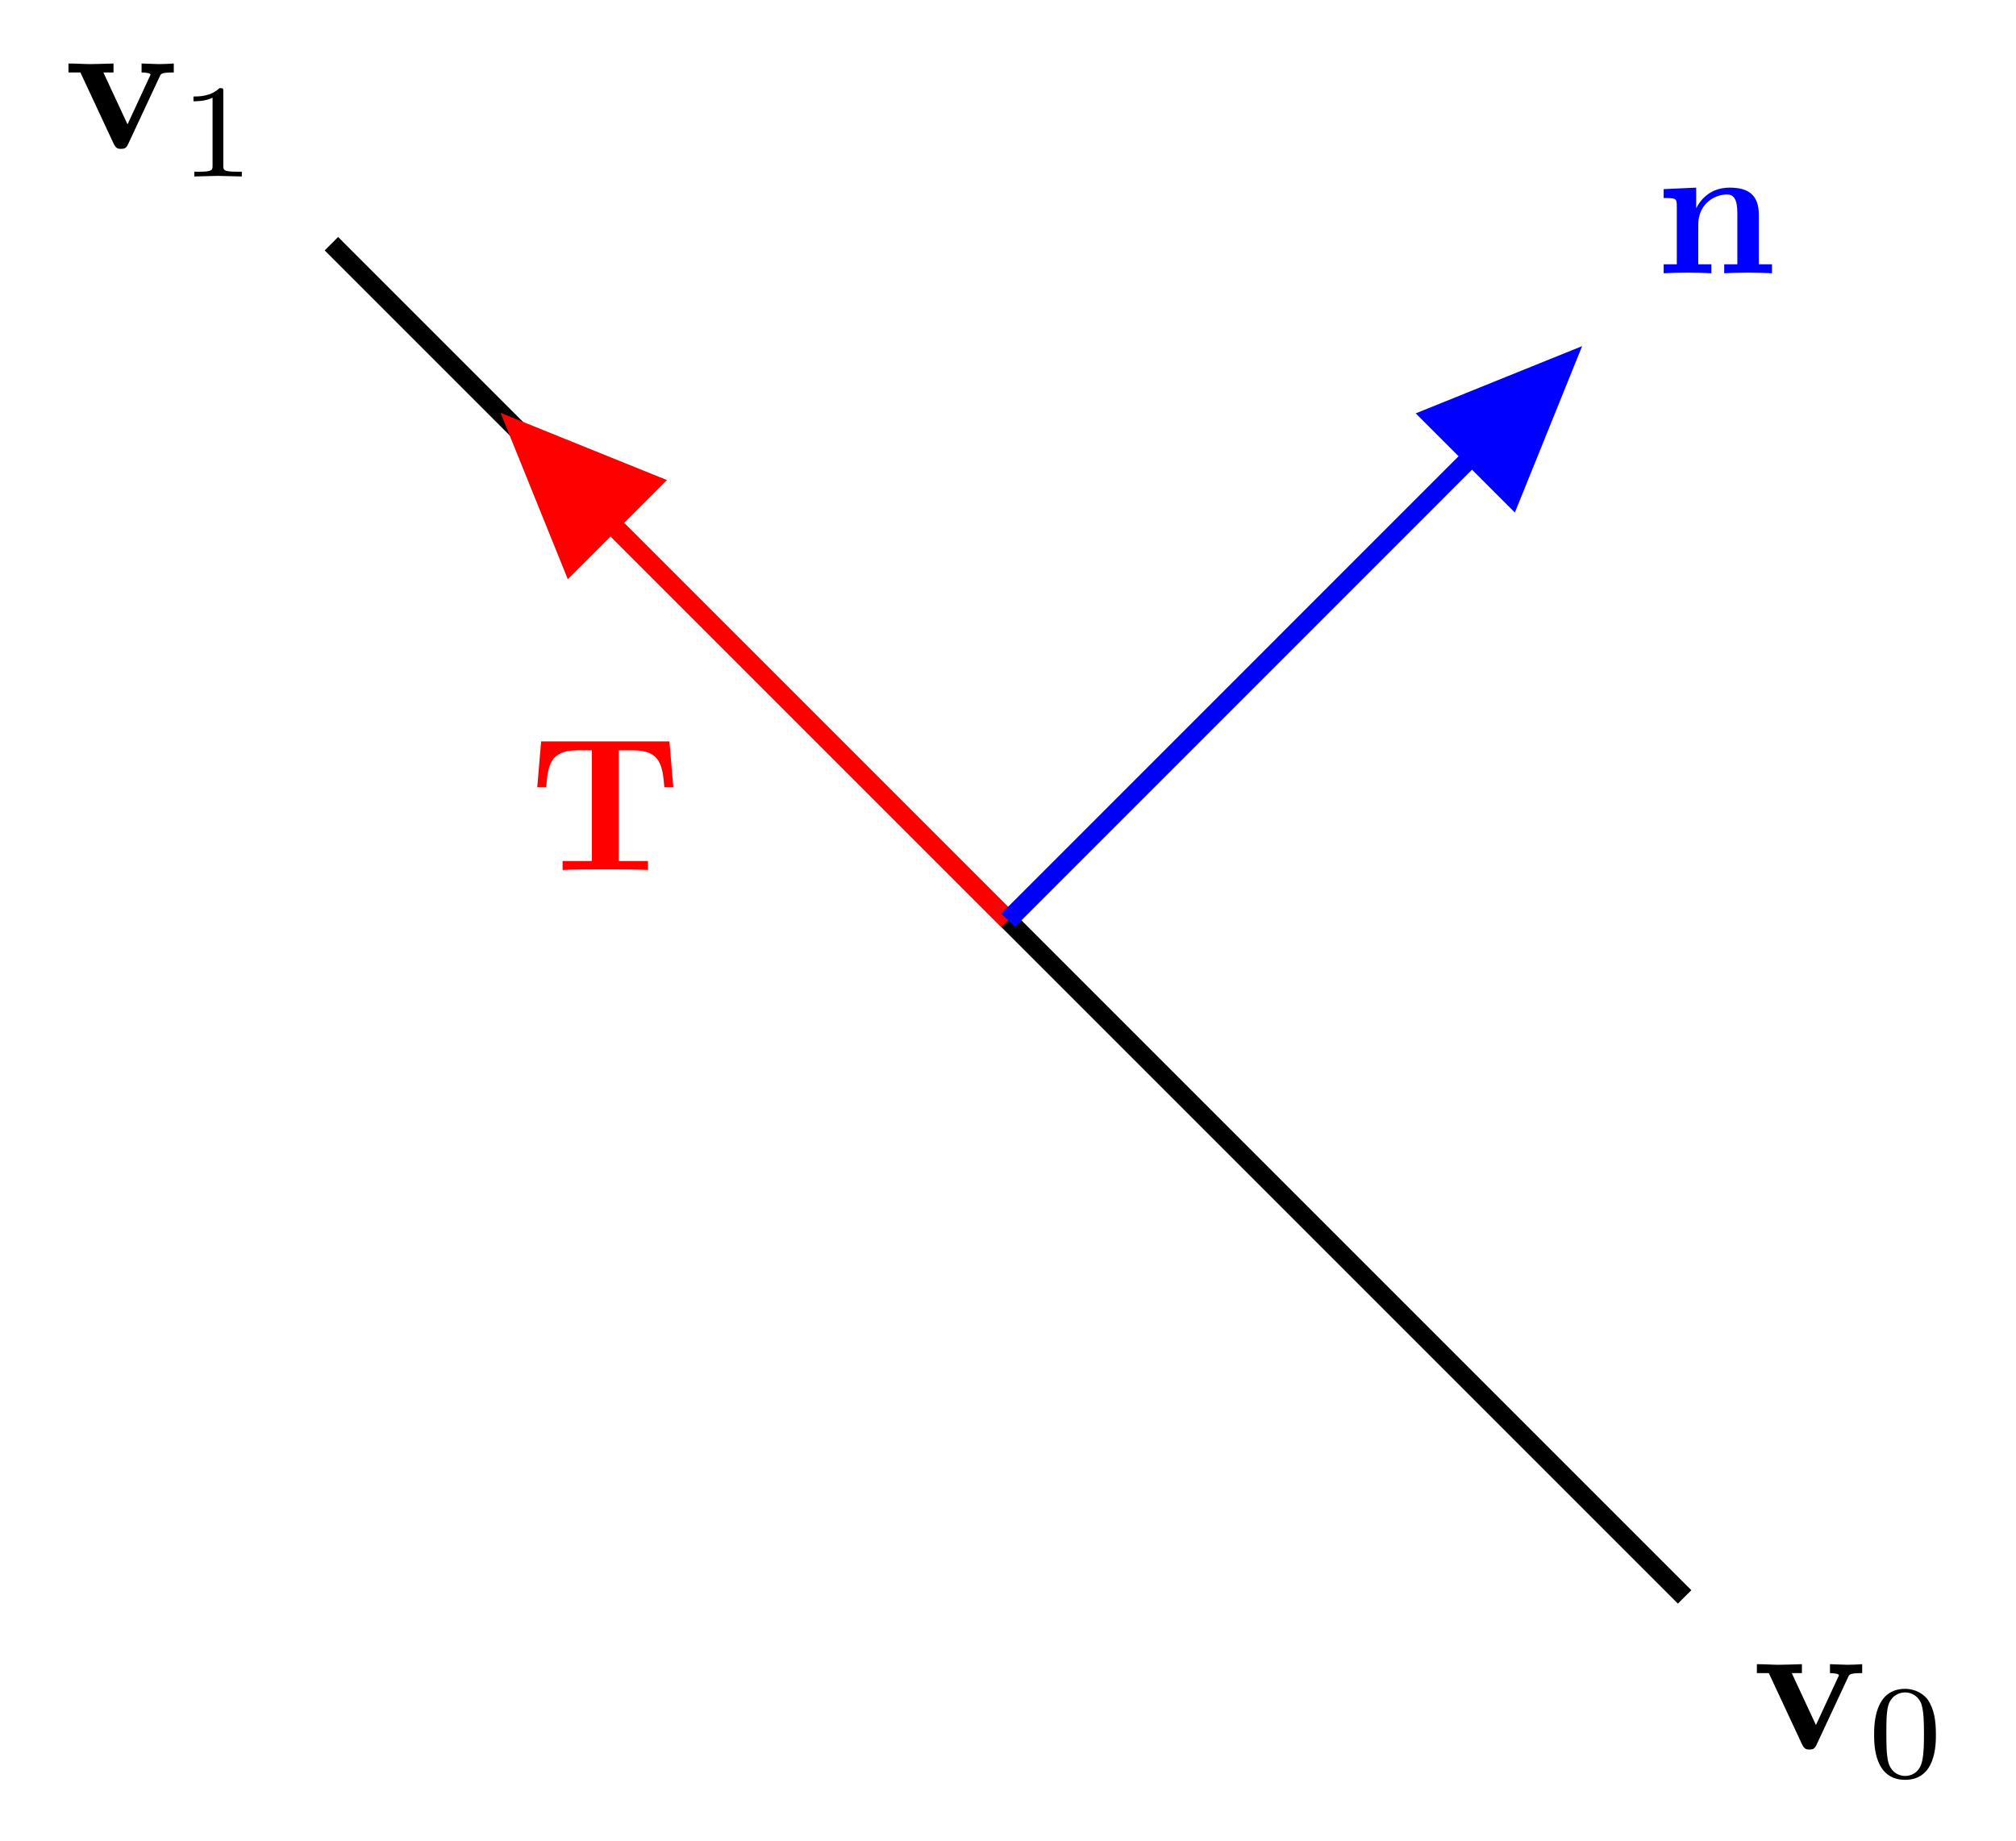
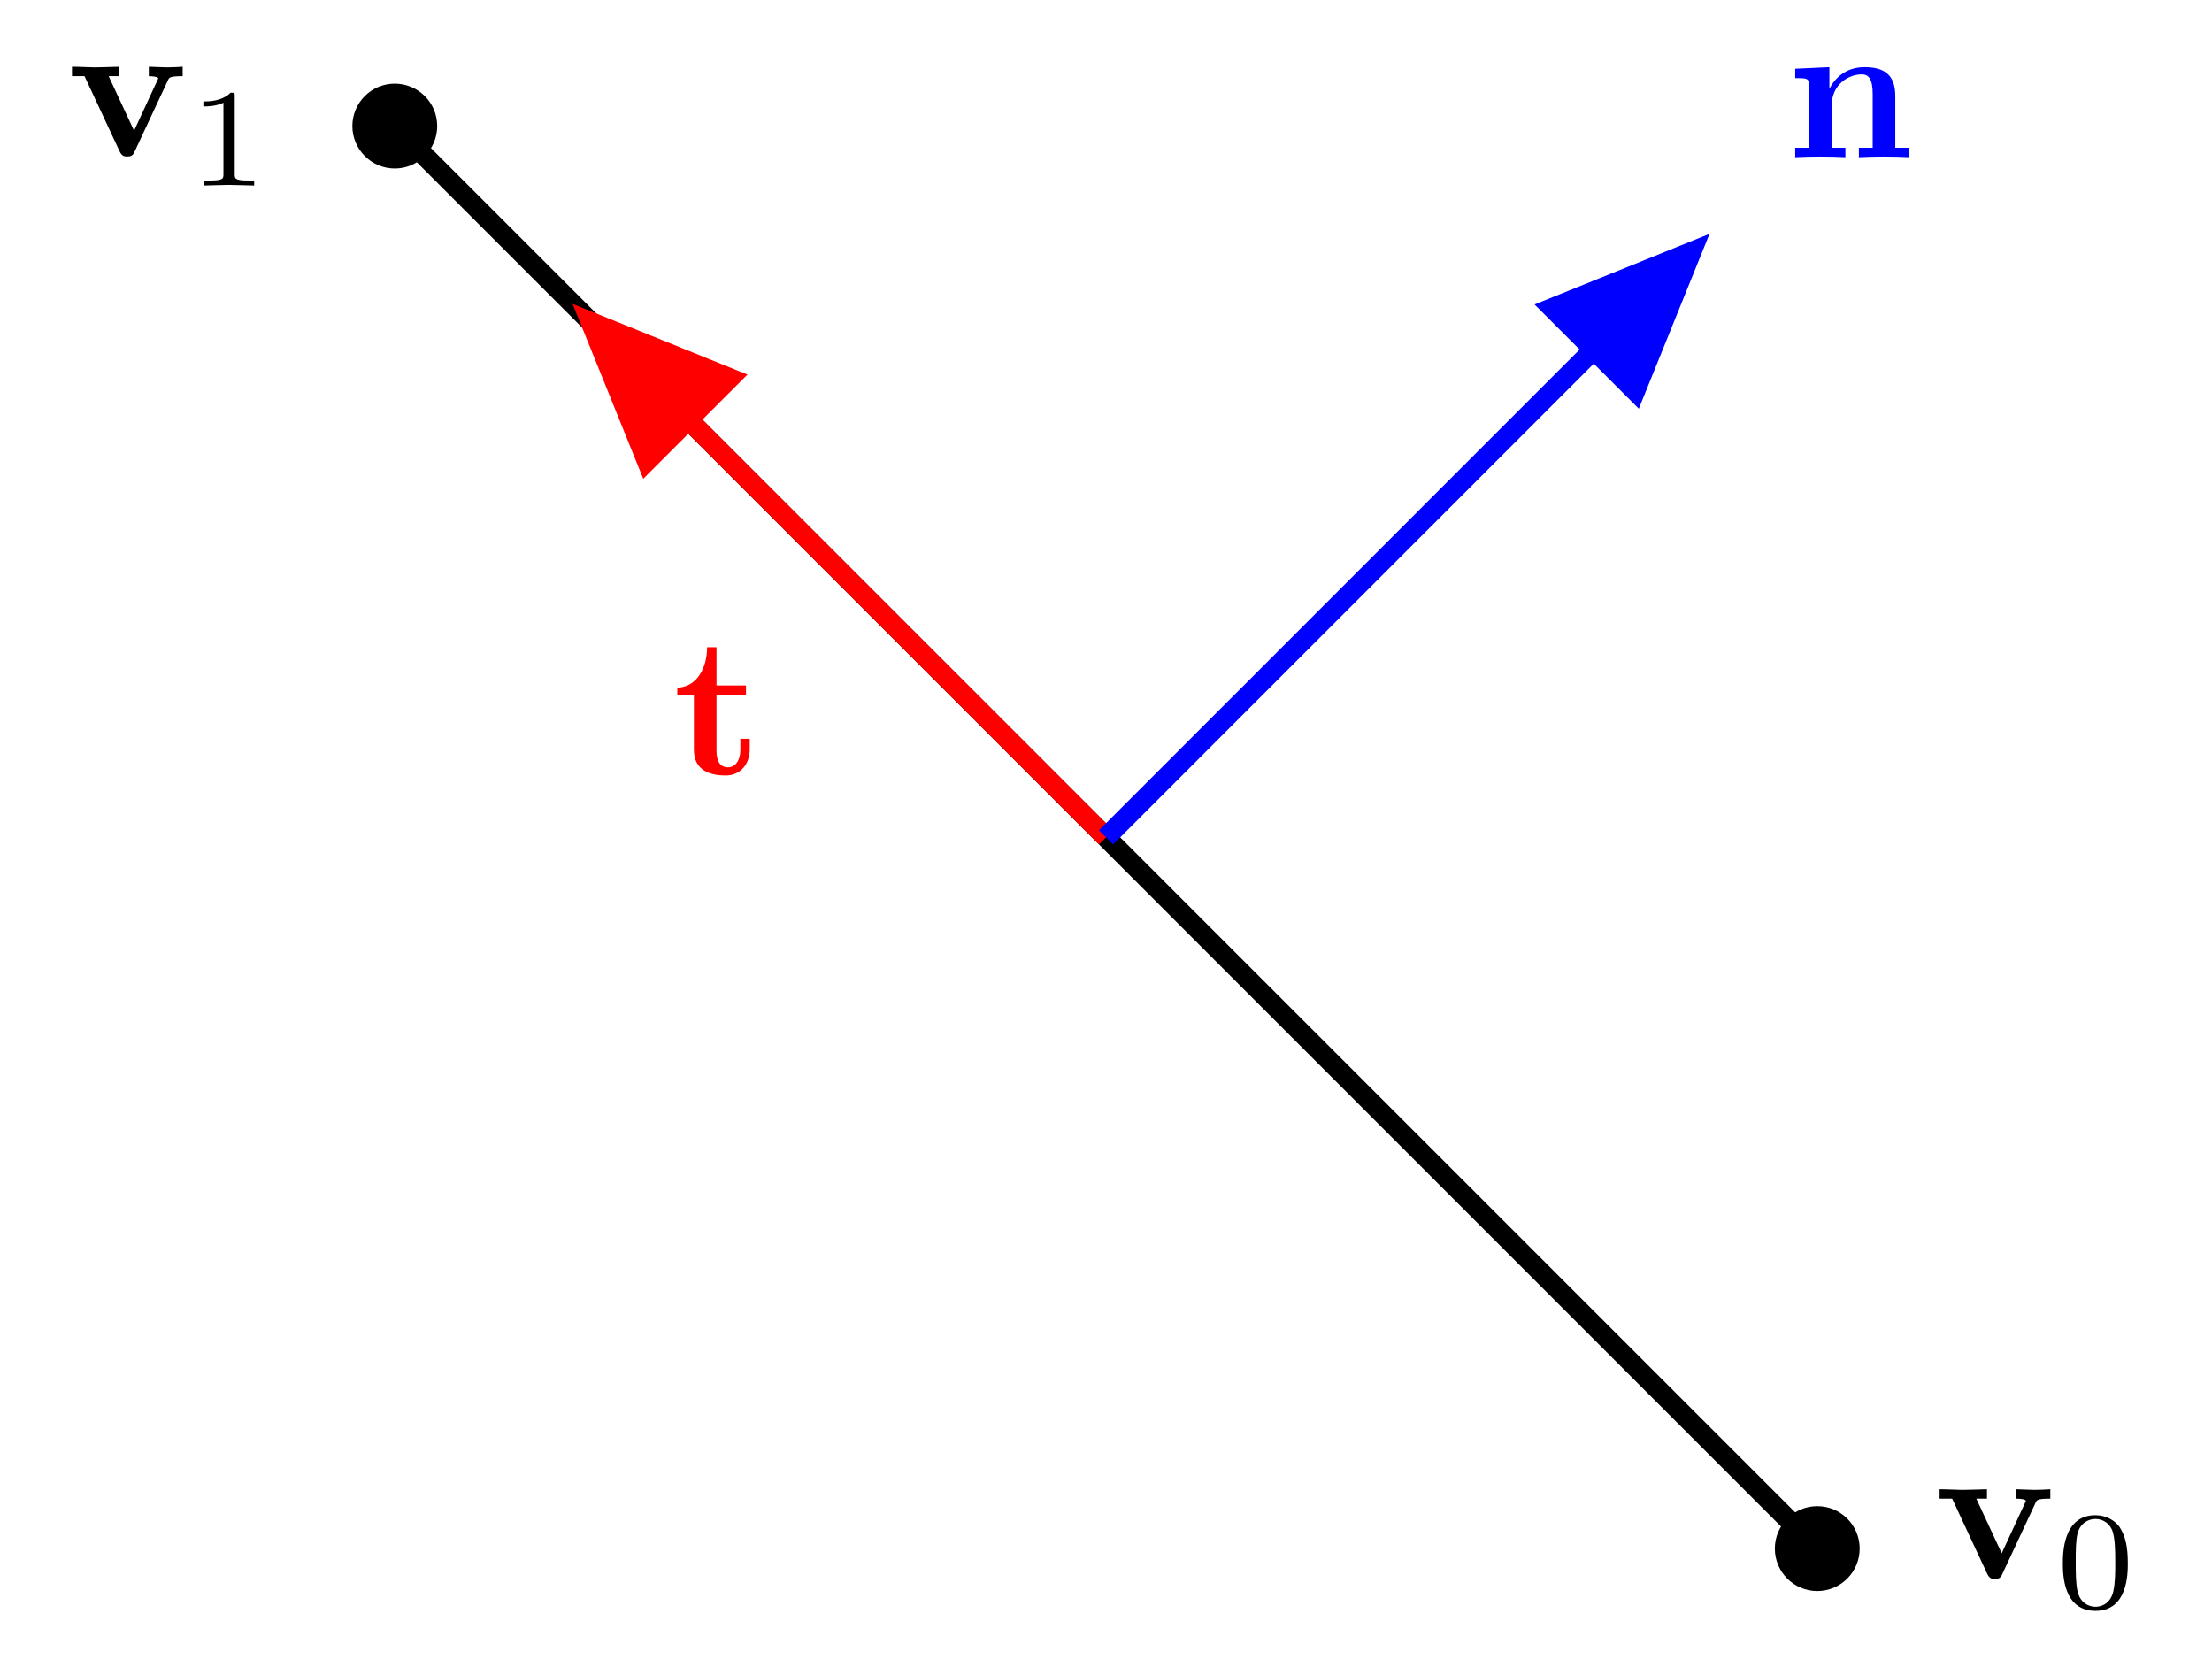
- <svg xmlns="http://www.w3.org/2000/svg" xmlns:xlink="http://www.w3.org/1999/xlink" width="105.576" height="96.388" viewBox="0 0 105.576 96.388">
+ <svg xmlns="http://www.w3.org/2000/svg" xmlns:xlink="http://www.w3.org/1999/xlink" width="110.201" height="83.428" viewBox="0 0 110.201 83.428">
  <defs>
    <g>
      <g id="glyph-0-0">
        <path d="M 5.047 -3.75 C 5.109 -3.891 5.141 -3.953 5.781 -3.953 L 5.781 -4.422 C 5.531 -4.406 5.25 -4.391 5 -4.391 C 4.75 -4.391 4.297 -4.422 4.094 -4.422 L 4.094 -3.953 C 4.281 -3.953 4.562 -3.922 4.562 -3.844 C 4.562 -3.844 4.562 -3.812 4.516 -3.734 L 3.359 -1.234 L 2.094 -3.953 L 2.625 -3.953 L 2.625 -4.422 C 2.297 -4.406 1.406 -4.391 1.391 -4.391 C 1.109 -4.391 0.672 -4.422 0.266 -4.422 L 0.266 -3.953 L 0.891 -3.953 L 2.641 -0.203 C 2.766 0.047 2.891 0.047 3.016 0.047 C 3.188 0.047 3.297 0.016 3.391 -0.203 Z M 5.047 -3.75 " />
      </g>
      <g id="glyph-0-1">
-         <path d="M 7.344 -6.734 L 0.625 -6.734 L 0.422 -4.328 L 0.891 -4.328 C 0.984 -5.453 1.078 -6.266 2.516 -6.266 L 3.281 -6.266 L 3.281 -0.469 L 1.75 -0.469 L 1.75 0 C 2.297 -0.031 3.406 -0.031 3.984 -0.031 C 4.578 -0.031 5.688 -0.031 6.219 0 L 6.219 -0.469 L 4.688 -0.469 L 4.688 -6.266 L 5.453 -6.266 C 6.875 -6.266 6.984 -5.469 7.078 -4.328 L 7.547 -4.328 Z M 7.344 -6.734 " />
+         <path d="M 1.031 -3.953 L 1.031 -1.219 C 1.031 -0.156 1.891 0.062 2.609 0.062 C 3.359 0.062 3.812 -0.516 3.812 -1.234 L 3.812 -1.766 L 3.344 -1.766 L 3.344 -1.25 C 3.344 -0.578 3.016 -0.344 2.734 -0.344 C 2.156 -0.344 2.156 -0.984 2.156 -1.203 L 2.156 -3.953 L 3.625 -3.953 L 3.625 -4.422 L 2.156 -4.422 L 2.156 -6.328 L 1.688 -6.328 C 1.688 -5.328 1.203 -4.344 0.203 -4.312 L 0.203 -3.953 Z M 1.031 -3.953 " />
      </g>
      <g id="glyph-0-2">
        <path d="M 1.141 -3.547 L 1.141 -0.469 L 0.453 -0.469 L 0.453 0 C 0.734 -0.016 1.328 -0.031 1.703 -0.031 C 2.094 -0.031 2.688 -0.016 2.953 0 L 2.953 -0.469 L 2.266 -0.469 L 2.266 -2.547 C 2.266 -3.641 3.125 -4.125 3.766 -4.125 C 4.094 -4.125 4.312 -3.922 4.312 -3.156 L 4.312 -0.469 L 3.625 -0.469 L 3.625 0 C 3.891 -0.016 4.5 -0.031 4.875 -0.031 C 5.266 -0.031 5.859 -0.016 6.125 0 L 6.125 -0.469 L 5.438 -0.469 L 5.438 -3.047 C 5.438 -4.094 4.906 -4.484 3.906 -4.484 C 2.953 -4.484 2.422 -3.922 2.156 -3.406 L 2.156 -4.484 L 0.453 -4.406 L 0.453 -3.938 C 1.062 -3.938 1.141 -3.938 1.141 -3.547 Z M 1.141 -3.547 " />
      </g>
      <g id="glyph-1-0">
        <path d="M 3.594 -2.219 C 3.594 -2.984 3.5 -3.547 3.188 -4.031 C 2.969 -4.344 2.531 -4.625 1.984 -4.625 C 0.359 -4.625 0.359 -2.719 0.359 -2.219 C 0.359 -1.719 0.359 0.141 1.984 0.141 C 3.594 0.141 3.594 -1.719 3.594 -2.219 Z M 1.984 -0.062 C 1.656 -0.062 1.234 -0.25 1.094 -0.812 C 1 -1.219 1 -1.797 1 -2.312 C 1 -2.828 1 -3.359 1.094 -3.734 C 1.25 -4.281 1.688 -4.438 1.984 -4.438 C 2.359 -4.438 2.719 -4.203 2.844 -3.797 C 2.953 -3.422 2.969 -2.922 2.969 -2.312 C 2.969 -1.797 2.969 -1.281 2.875 -0.844 C 2.734 -0.203 2.266 -0.062 1.984 -0.062 Z M 1.984 -0.062 " />
      </g>
      <g id="glyph-1-1">
        <path d="M 2.328 -4.438 C 2.328 -4.625 2.328 -4.625 2.125 -4.625 C 1.672 -4.188 1.047 -4.188 0.766 -4.188 L 0.766 -3.938 C 0.922 -3.938 1.391 -3.938 1.766 -4.125 L 1.766 -0.578 C 1.766 -0.344 1.766 -0.25 1.078 -0.25 L 0.812 -0.25 L 0.812 0 C 0.938 0 1.797 -0.031 2.047 -0.031 C 2.266 -0.031 3.141 0 3.297 0 L 3.297 -0.25 L 3.031 -0.25 C 2.328 -0.25 2.328 -0.344 2.328 -0.578 Z M 2.328 -4.438 " />
      </g>
    </g>
    <clipPath id="clip-0">
-       <path clip-rule="nonzero" d="M 3 0 L 103 0 L 103 96.387 L 3 96.387 Z M 3 0 " />
+       <path clip-rule="nonzero" d="M 5 0 L 105 0 L 105 83.43 L 5 83.43 Z M 5 0 " />
    </clipPath>
  </defs>
  <g clip-path="url(#clip-0)">
-     <path fill="none" stroke-width="0.996" stroke-linecap="butt" stroke-linejoin="miter" stroke="rgb(0%, 0%, 0%)" stroke-opacity="1" stroke-miterlimit="10" d="M 70.868 -0.002 L 0 70.865 " transform="matrix(1, 0, 0, -1, 17.355, 83.627)" />
+     <path fill="none" stroke-width="0.996" stroke-linecap="butt" stroke-linejoin="miter" stroke="rgb(0%, 0%, 0%)" stroke-opacity="1" stroke-miterlimit="10" d="M 70.868 -0.001 L 0.001 70.866 " transform="matrix(1, 0, 0, -1, 19.667, 77.147)" />
+   </g>
+   <path fill-rule="nonzero" fill="rgb(0%, 0%, 0%)" fill-opacity="1" d="M 92.648 77.148 C 92.648 75.98 91.703 75.035 90.535 75.035 C 89.367 75.035 88.422 75.98 88.422 77.148 C 88.422 78.312 89.367 79.262 90.535 79.262 C 91.703 79.262 92.648 78.312 92.648 77.148 Z M 92.648 77.148 " />
+   <g fill="rgb(0%, 0%, 0%)" fill-opacity="1">
+     <use xlink:href="#glyph-0-0" x="96.365" y="78.614" />
  </g>
  <g fill="rgb(0%, 0%, 0%)" fill-opacity="1">
-     <use xlink:href="#glyph-0-0" x="91.74" y="91.574" />
+     <use xlink:href="#glyph-1-0" x="102.412" y="80.108" />
  </g>
-   <g fill="rgb(0%, 0%, 0%)" fill-opacity="1">
-     <use xlink:href="#glyph-1-0" x="97.787" y="93.068" />
-   </g>
+   <path fill-rule="nonzero" fill="rgb(0%, 0%, 0%)" fill-opacity="1" d="M 21.781 6.281 C 21.781 5.113 20.836 4.168 19.668 4.168 C 18.5 4.168 17.555 5.113 17.555 6.281 C 17.555 7.445 18.5 8.395 19.668 8.395 C 20.836 8.395 21.781 7.445 21.781 6.281 Z M 21.781 6.281 " />
  <g fill="rgb(0%, 0%, 0%)" fill-opacity="1">
    <use xlink:href="#glyph-0-0" x="3.32" y="7.748" />
  </g>
  <g fill="rgb(0%, 0%, 0%)" fill-opacity="1">
    <use xlink:href="#glyph-1-1" x="9.366" y="9.242" />
  </g>
-   <path fill="none" stroke-width="0.996" stroke-linecap="butt" stroke-linejoin="miter" stroke="rgb(100%, 0%, 0%)" stroke-opacity="1" stroke-miterlimit="10" d="M 35.434 35.432 L 10.024 60.842 " transform="matrix(1, 0, 0, -1, 17.355, 83.627)" />
-   <path fill-rule="nonzero" fill="rgb(100%, 0%, 0%)" fill-opacity="1" stroke-width="0.996" stroke-linecap="butt" stroke-linejoin="miter" stroke="rgb(100%, 0%, 0%)" stroke-opacity="1" stroke-miterlimit="10" d="M -6.505 2.92 L 0.375 0.001 L -6.505 -2.919 Z M -6.505 2.92 " transform="matrix(-0.7071, -0.7071, -0.7071, 0.7071, 27.37926, 22.78429)" />
+   <path fill="none" stroke-width="0.996" stroke-linecap="butt" stroke-linejoin="miter" stroke="rgb(100%, 0%, 0%)" stroke-opacity="1" stroke-miterlimit="10" d="M 35.435 35.432 L 10.024 60.842 " transform="matrix(1, 0, 0, -1, 19.667, 77.147)" />
+   <path fill-rule="nonzero" fill="rgb(100%, 0%, 0%)" fill-opacity="1" stroke-width="0.996" stroke-linecap="butt" stroke-linejoin="miter" stroke="rgb(100%, 0%, 0%)" stroke-opacity="1" stroke-miterlimit="10" d="M -6.505 2.92 L 0.375 0 L -6.505 -2.919 Z M -6.505 2.92 " transform="matrix(-0.7071, -0.7071, -0.7071, 0.7071, 29.69126, 16.30429)" />
  <g fill="rgb(100%, 0%, 0%)" fill-opacity="1">
-     <use xlink:href="#glyph-0-1" x="27.713" y="45.56" />
+     <use xlink:href="#glyph-0-1" x="33.54" y="38.57" />
  </g>
-   <path fill="none" stroke-width="0.996" stroke-linecap="butt" stroke-linejoin="miter" stroke="rgb(0%, 0%, 100%)" stroke-opacity="1" stroke-miterlimit="10" d="M 35.434 35.432 L 64.332 64.334 " transform="matrix(1, 0, 0, -1, 17.355, 83.627)" />
-   <path fill-rule="nonzero" fill="rgb(0%, 0%, 100%)" fill-opacity="1" stroke-width="0.996" stroke-linecap="butt" stroke-linejoin="miter" stroke="rgb(0%, 0%, 100%)" stroke-opacity="1" stroke-miterlimit="10" d="M -6.506 2.921 L 0.375 0.001 L -6.506 -2.919 Z M -6.506 2.921 " transform="matrix(0.7071, -0.7071, -0.7071, -0.7071, 81.68872, 19.29328)" />
+   <path fill="none" stroke-width="0.996" stroke-linecap="butt" stroke-linejoin="miter" stroke="rgb(0%, 0%, 100%)" stroke-opacity="1" stroke-miterlimit="10" d="M 35.435 35.432 L 64.333 64.335 " transform="matrix(1, 0, 0, -1, 19.667, 77.147)" />
+   <path fill-rule="nonzero" fill="rgb(0%, 0%, 100%)" fill-opacity="1" stroke-width="0.996" stroke-linecap="butt" stroke-linejoin="miter" stroke="rgb(0%, 0%, 100%)" stroke-opacity="1" stroke-miterlimit="10" d="M -6.505 2.921 L 0.373 -0.002 L -6.505 -2.919 Z M -6.505 2.921 " transform="matrix(0.7071, -0.7071, -0.7071, -0.7071, 84.00072, 12.81328)" />
  <g fill="rgb(0%, 0%, 100%)" fill-opacity="1">
-     <use xlink:href="#glyph-0-2" x="86.671" y="14.31" />
+     <use xlink:href="#glyph-0-2" x="88.984" y="7.831" />
  </g>
</svg>
